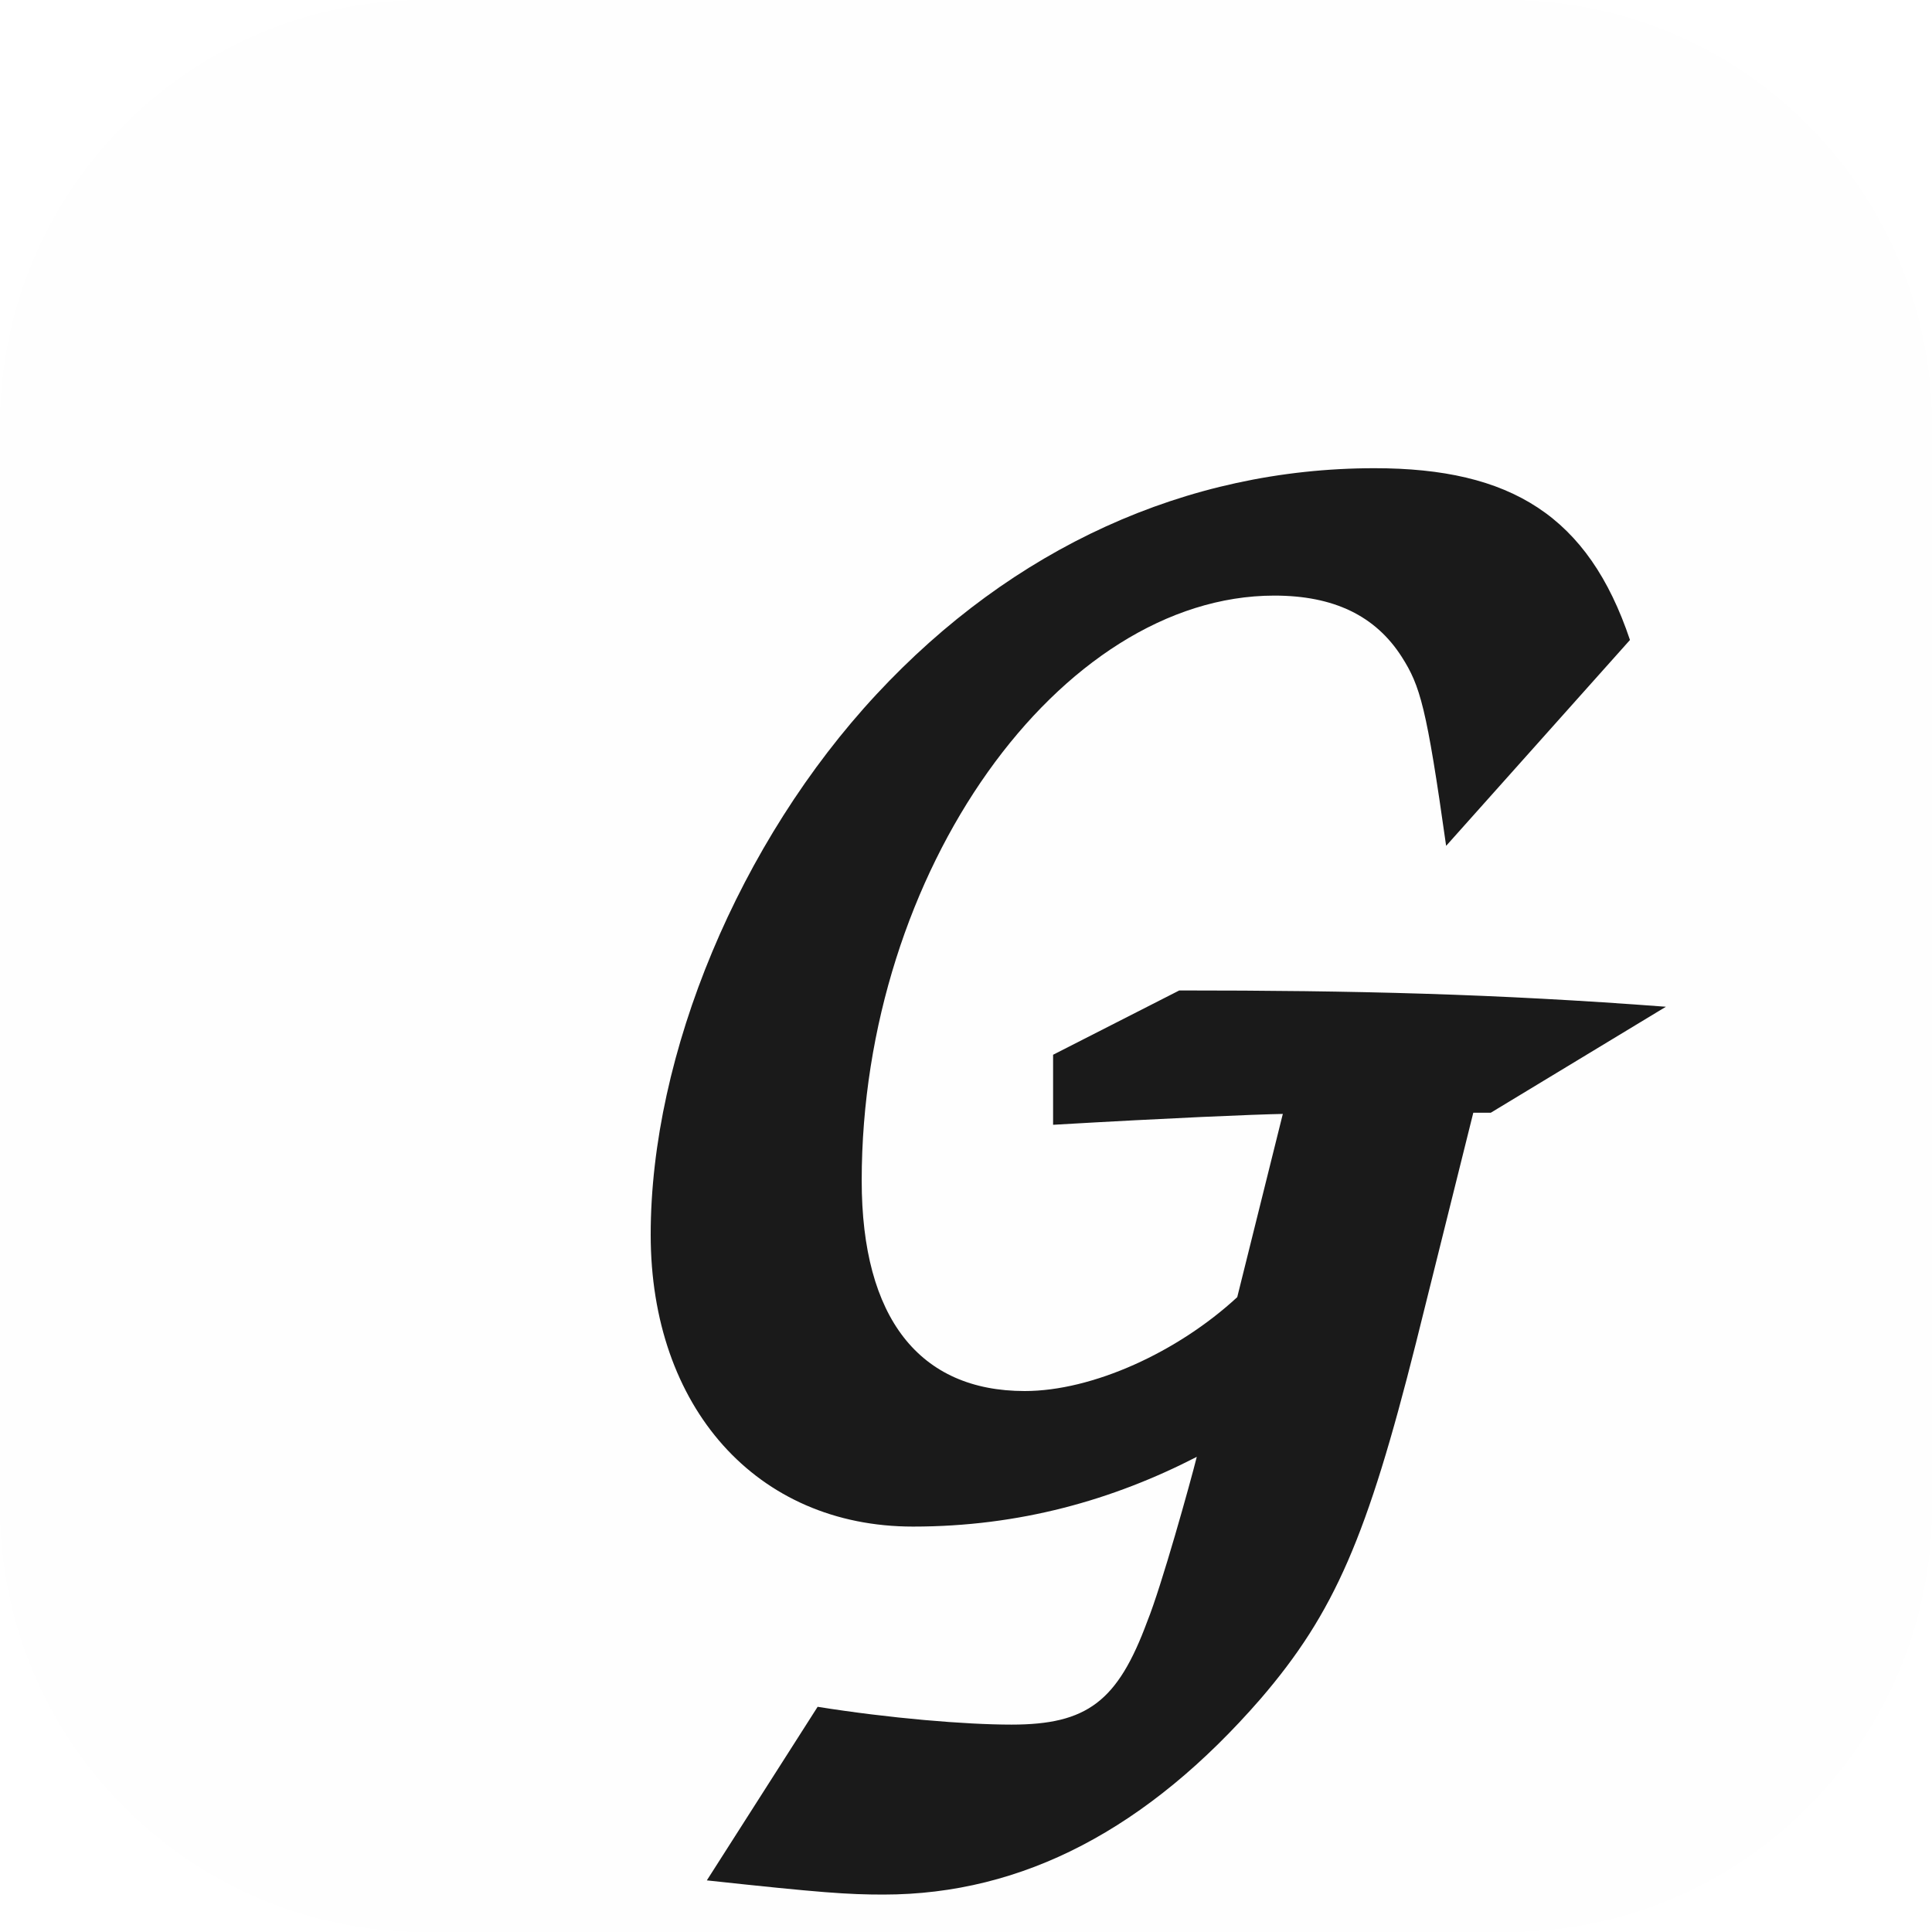
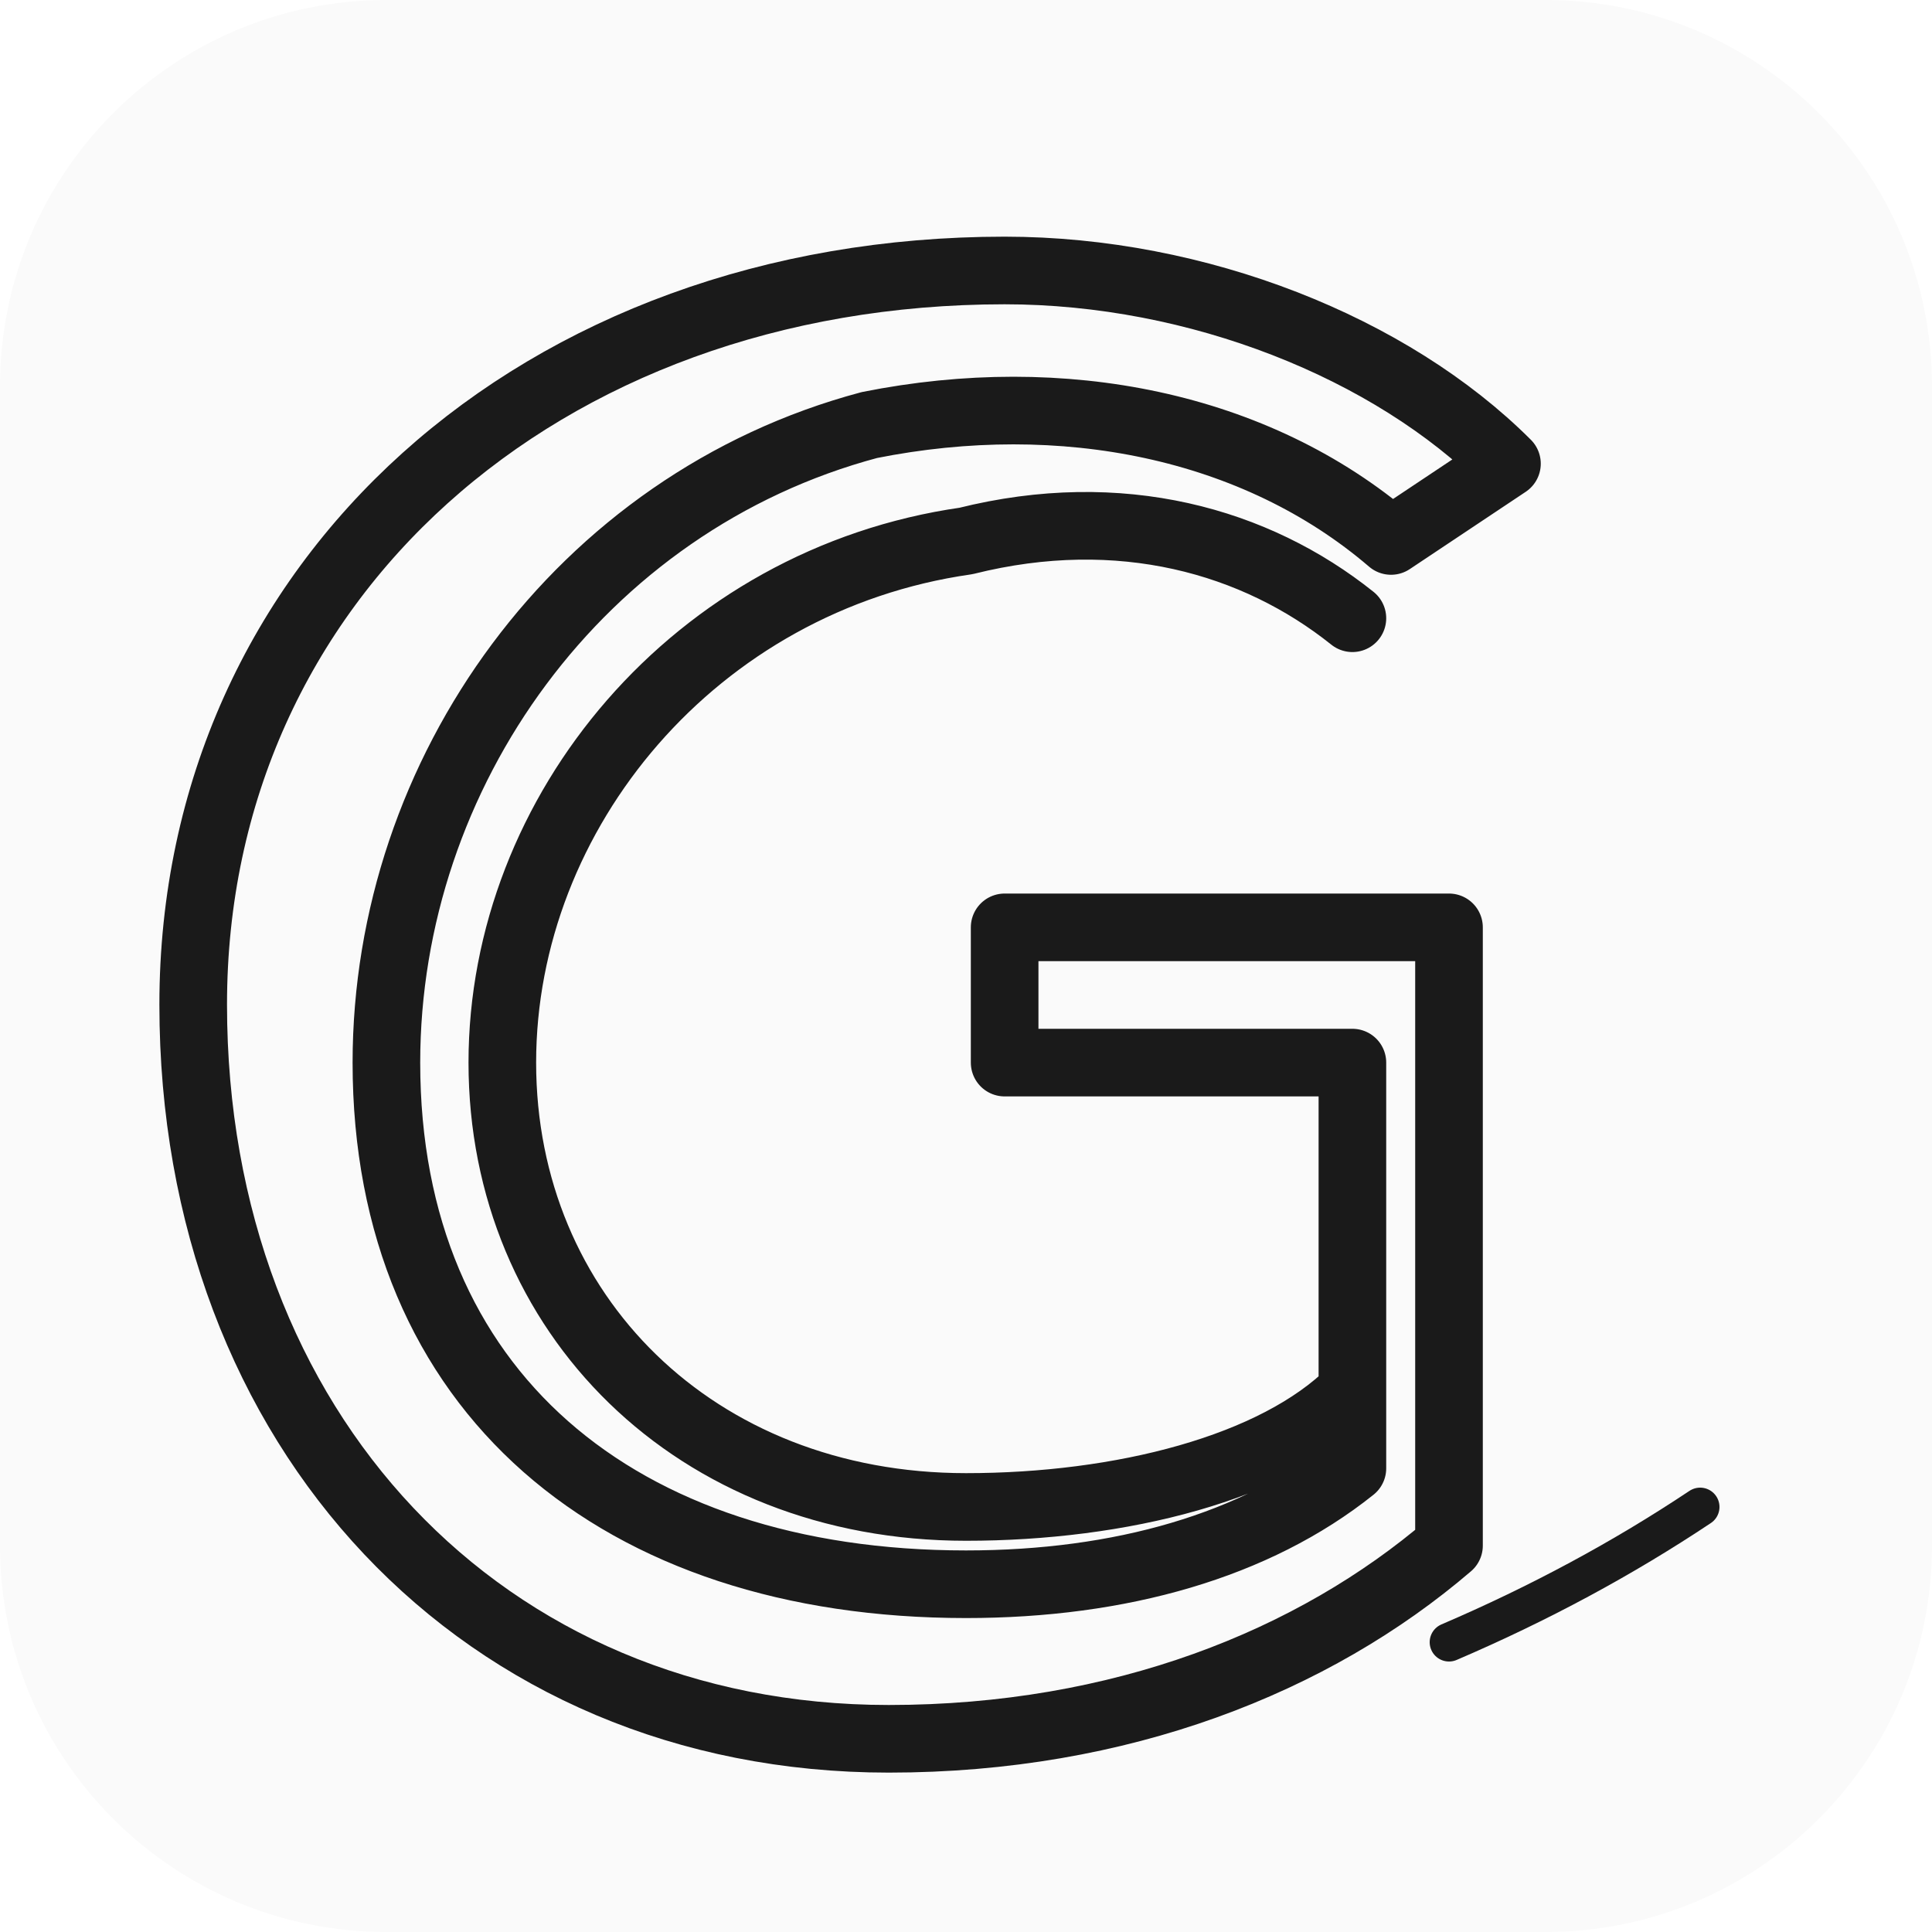
<svg xmlns="http://www.w3.org/2000/svg" viewBox="0 0 100 100">
-   <rect x="0" y="0" width="100" height="100" rx="22" ry="22" fill="#FEFEFE" />
-   <text x="50" y="78" font-family="'Brush Script MT', 'Segoe Script', 'Lucida Handwriting', cursive" font-size="85" font-weight="bold" font-style="italic" fill="#1a1a1a" text-anchor="middle">G</text>
+   <rect x="0" y="0" width="100" height="100" rx="20" ry="20" fill="#FAFAFA" />
+   <path d="M72 28             C65 22 55 20 45 22             C30 26 20 40 20 55             C20 72 32 82 50 82             C58 82 65 80 70 76             L70 55 L52 55             C52 55 52 50 52 48             L75 48             C75 48 75 78 75 80             C68 86 58 90 46 90             C25 90 10 74 10 52             C10 30 28 14 52 14             C62 14 72 18 78 24             L72 28 Z            M70 55 L70 72 C66 76 58 78 50 78 C36 78 26 68 26 55 C26 42 36 30 50 28 C58 26 65 28 70 32" fill="none" stroke="#1a1a1a" stroke-width="3.5" stroke-linecap="round" stroke-linejoin="round" />
+   <path d="M75 85 Q82 82 88 78" fill="none" stroke="#1a1a1a" stroke-width="2" stroke-linecap="round" />
</svg>
